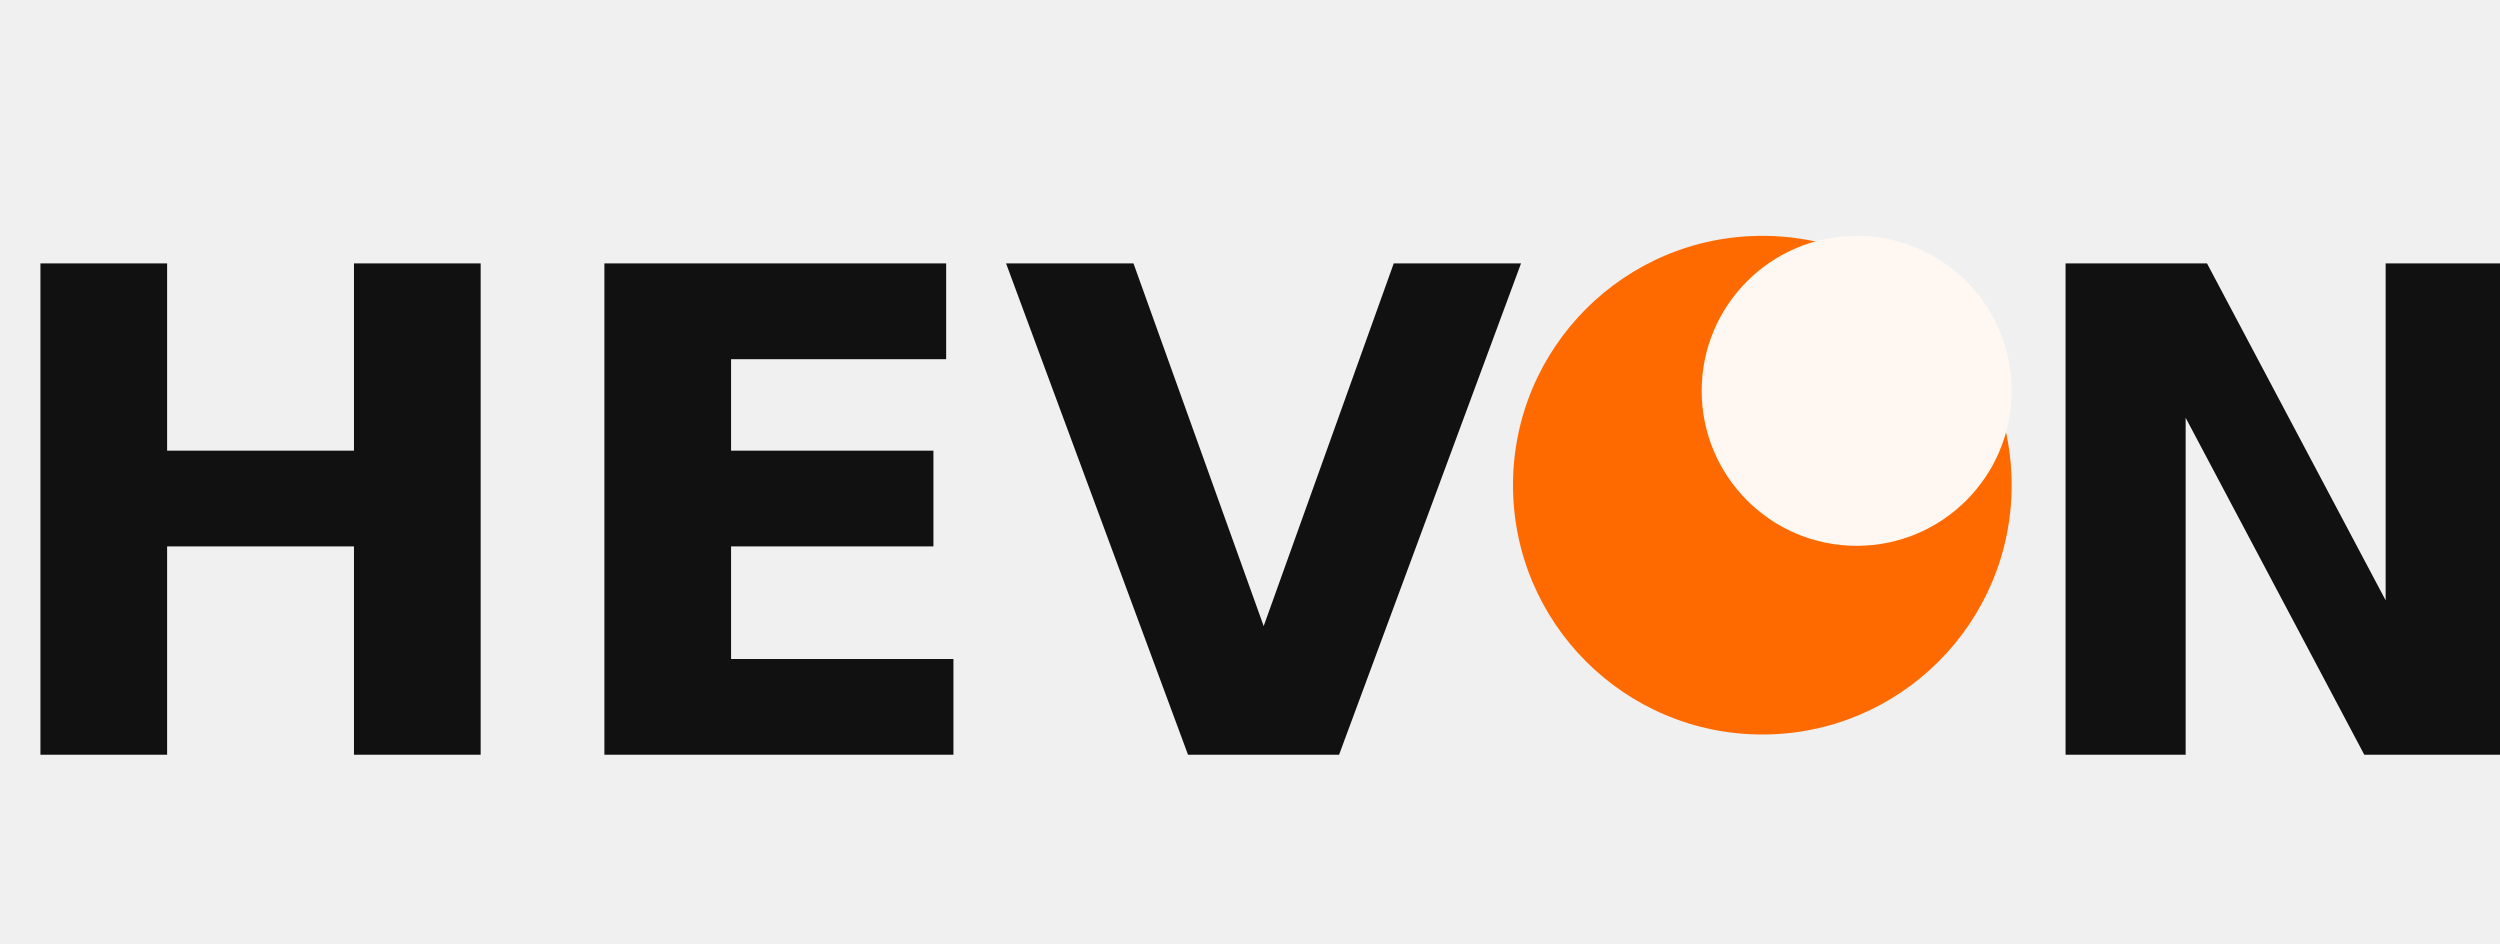
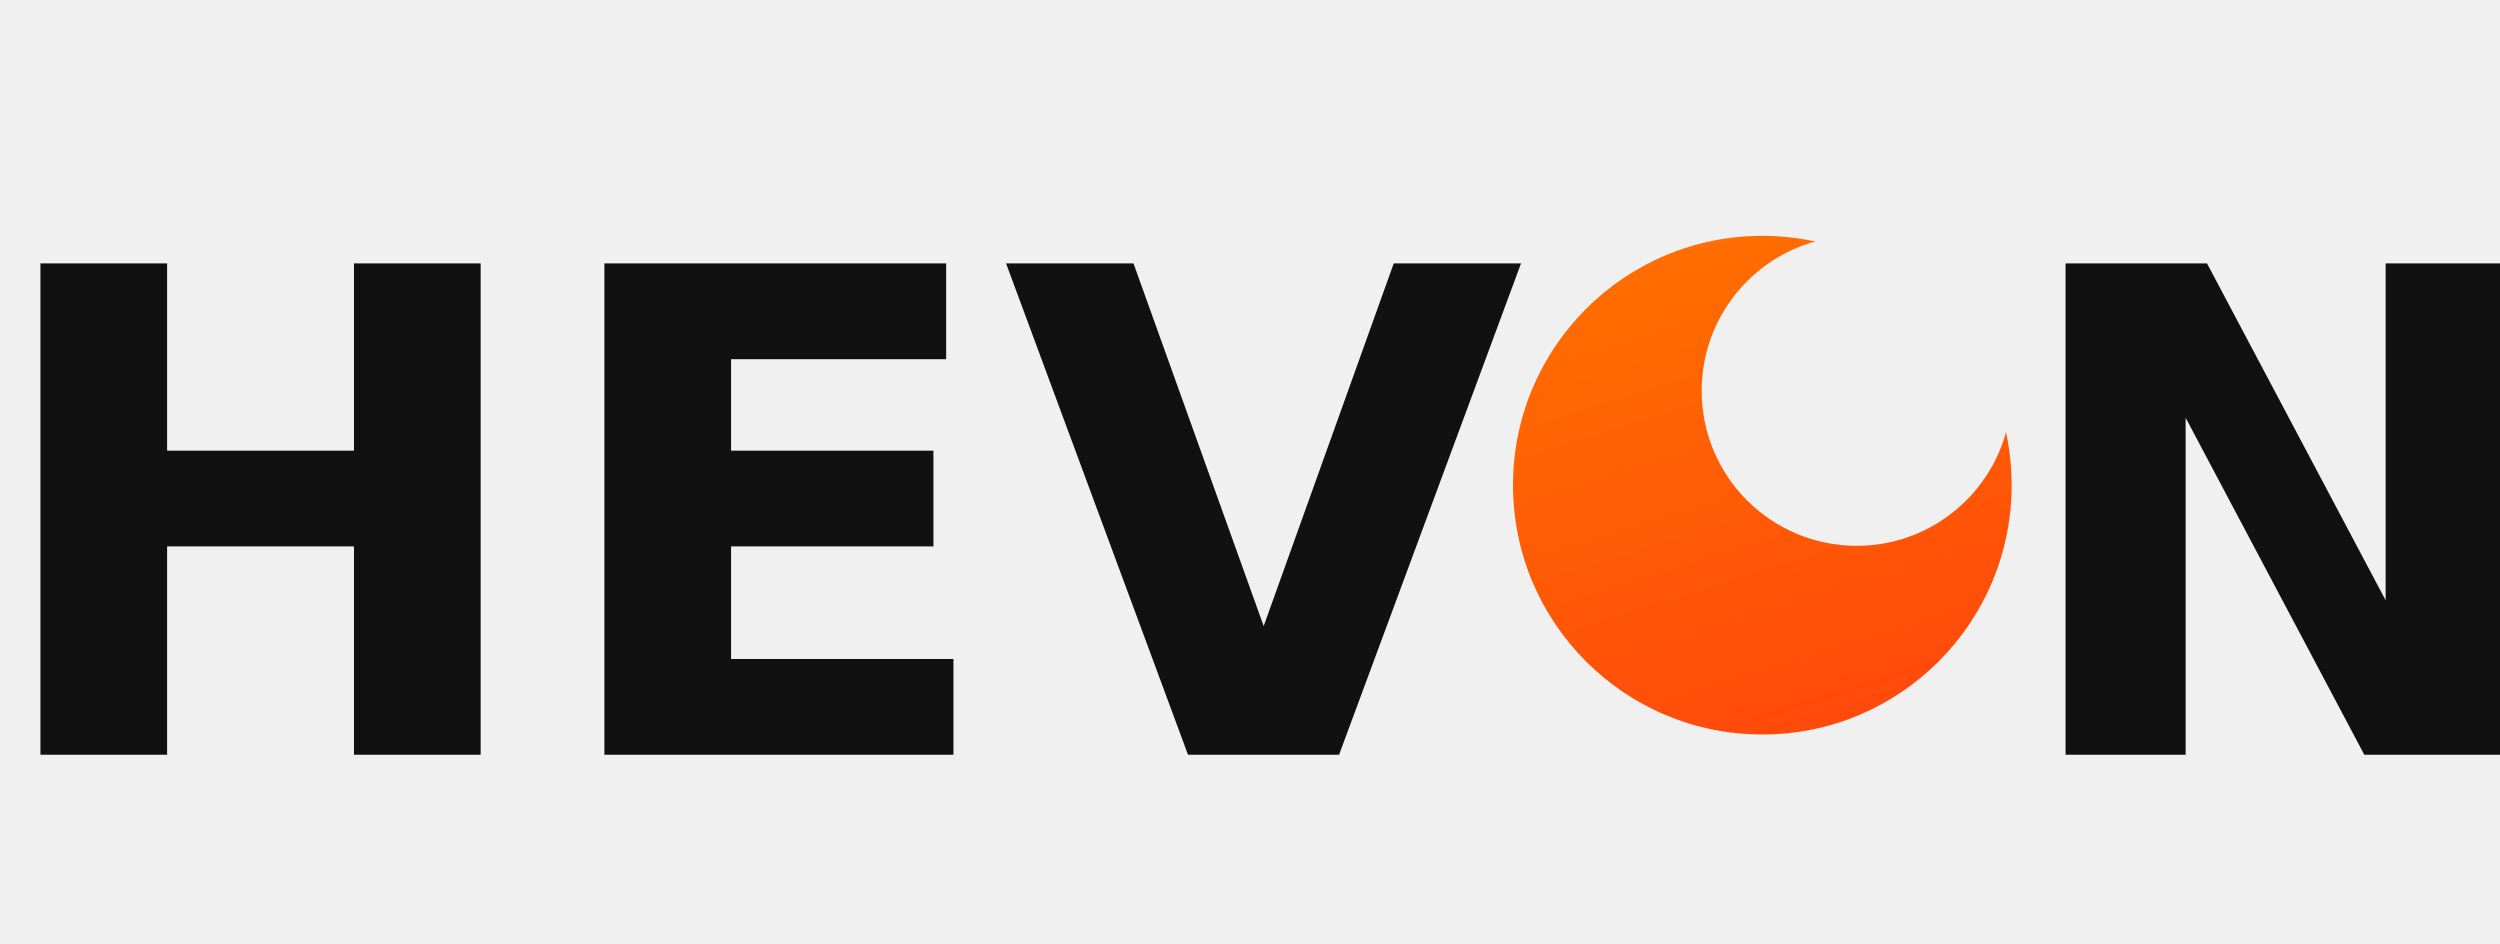
<svg xmlns="http://www.w3.org/2000/svg" viewBox="0 0 371 140" role="img" aria-label="HEVON">
+   <defs>
+     <linearGradient id="hevonOrange" x1="0" y1="0" x2="0.82" y2="1">
+       <stop offset="0" stop-color="#FF9A32" />
+       <stop offset="0.52" stop-color="#FF6A00" />
+       <stop offset="1" stop-color="#FF3512" />
+     </linearGradient>
+     <mask id="crescent">
+       <rect width="371" height="140" fill="black" />
+       <circle cx="261.53" cy="72" r="37" fill="white" />
+       <circle cx="275.53" cy="58" r="23" fill="black" />
+     </mask>
+   </defs>
  <path d="M6.00,39.09 L24.80,39.09 L24.80,66.88 L52.53,66.88 L52.53,39.09 L71.33,39.09 L71.33,112.00 L52.53,112.00 L52.53,81.09 L24.80,81.09 L24.80,112.00 L6.00,112.00 L6.00,39.09 Z M89.69,39.09 L140.41,39.09 L140.41,53.31 L108.49,53.31 L108.49,66.88 L138.52,66.88 L138.52,81.09 L108.49,81.09 L108.49,97.80 L141.49,97.80 L141.49,112.00 L89.69,112.00 L89.69,39.09 Z M149.30,39.09 L168.21,39.09 L187.53,92.91 L206.83,39.09 L225.72,39.09 L198.72,112.00 L176.30,112.00 L149.30,39.09 Z" fill="#111111" />
-   <circle cx="261.53" cy="72" r="37" fill="#FF6A00" />
-   <circle cx="275.53" cy="58" r="23" fill="#FFF8F2" />
+   <rect width="371" height="140" fill="url(#hevonOrange)" mask="url(#crescent)" />
  <path d="M306.53,39.09 L327.52,39.09 L354.03,89.09 L354.03,39.09 L371.86,39.09 L371.86,112.00 L350.86,112.00 L324.35,62.00 L324.35,112.00 L306.53,112.00 L306.53,39.09 Z" fill="#111111" />
</svg>
